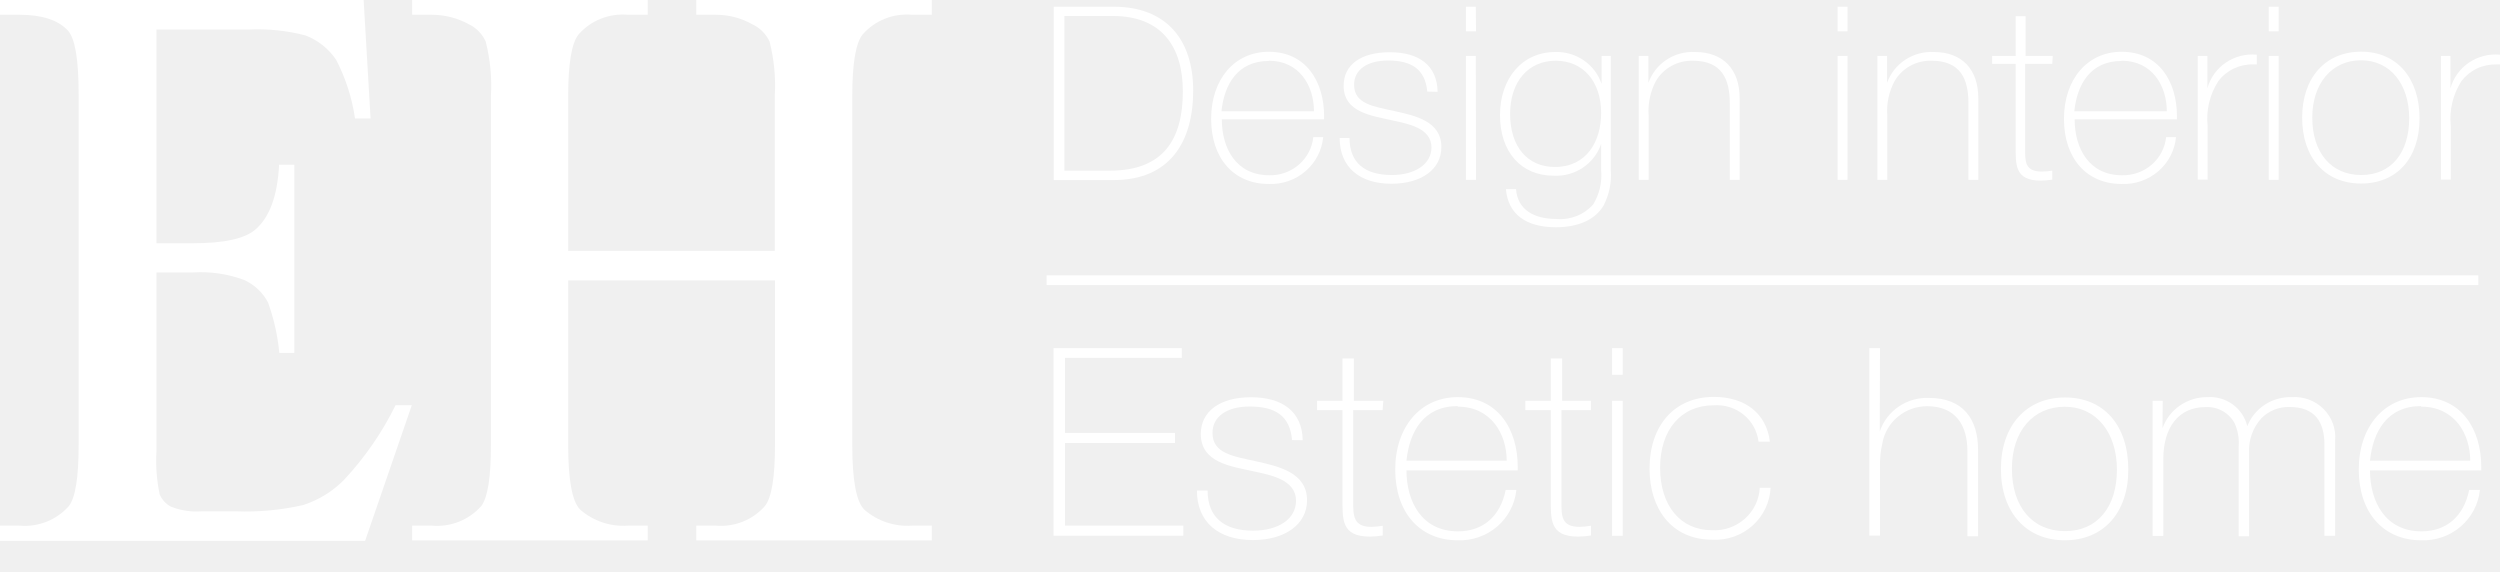
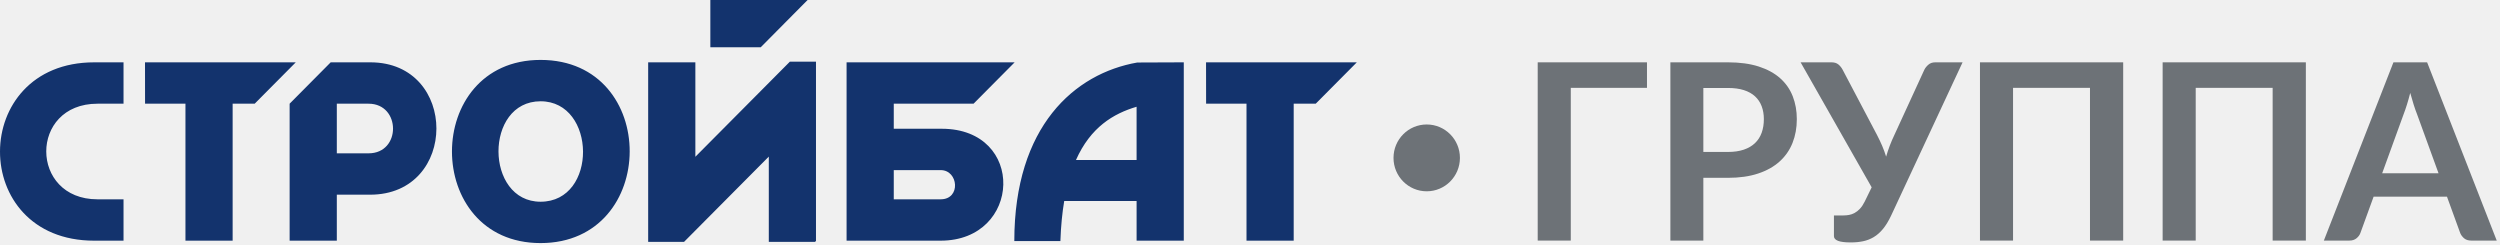
- <svg xmlns="http://www.w3.org/2000/svg" width="197" height="45" viewBox="0 0 197 45" fill="none">
-   <path d="M12.33 2.327V19.168H15.223C17.67 19.168 19.309 18.803 20.139 18.075C21.249 17.106 21.867 15.431 21.992 12.981H23.192V27.813H22.01C21.883 26.451 21.582 25.109 21.115 23.821C20.702 23.046 20.041 22.427 19.234 22.058C17.954 21.585 16.587 21.384 15.223 21.468H12.33V35.515C12.26 36.667 12.344 37.823 12.581 38.952C12.757 39.37 13.073 39.716 13.477 39.931C14.247 40.231 15.077 40.354 15.903 40.292H18.59C20.381 40.362 22.173 40.193 23.918 39.79C25.13 39.392 26.227 38.712 27.114 37.807C28.751 36.053 30.118 34.072 31.171 31.929H32.451L28.771 42.618H0V41.42H1.531C2.258 41.485 2.991 41.38 3.668 41.111C4.345 40.843 4.948 40.42 5.426 39.878C5.94 39.226 6.197 37.622 6.197 35.066V7.42C6.197 4.712 5.919 3.046 5.364 2.424C4.603 1.586 3.322 1.163 1.531 1.163H0V0H28.654L29.201 9.333H27.974C27.742 7.723 27.24 6.162 26.488 4.715C25.906 3.845 25.064 3.174 24.079 2.794C22.62 2.413 21.109 2.255 19.602 2.327H12.33Z" fill="white" />
-   <path d="M44.773 19.767H61.052V7.57C61.138 6.124 60.999 4.674 60.64 3.27C60.366 2.679 59.891 2.202 59.297 1.921C58.42 1.424 57.426 1.163 56.414 1.163H54.865V0H73.427V1.163H71.851C71.129 1.101 70.401 1.208 69.729 1.476C69.056 1.744 68.458 2.166 67.983 2.706C67.434 3.375 67.159 4.997 67.159 7.57V35.075C67.159 37.86 67.479 39.557 68.117 40.169C68.624 40.611 69.216 40.949 69.857 41.164C70.498 41.379 71.176 41.466 71.851 41.42H73.427V42.583H54.865V41.42H56.414C57.135 41.483 57.861 41.375 58.532 41.107C59.204 40.839 59.8 40.418 60.273 39.878C60.81 39.208 61.07 37.595 61.07 35.039V22.094H44.773V35.075C44.773 37.86 45.092 39.557 45.731 40.169C46.238 40.611 46.829 40.949 47.47 41.164C48.111 41.379 48.789 41.466 49.465 41.42H51.041V42.583H32.478V41.42H34.027C34.754 41.485 35.486 41.379 36.164 41.11C36.841 40.842 37.444 40.42 37.923 39.878C38.436 39.208 38.69 37.595 38.684 35.039V7.57C38.77 6.124 38.631 4.674 38.272 3.27C38.008 2.685 37.546 2.208 36.965 1.921C36.068 1.424 35.056 1.163 34.027 1.163H32.478V0H51.041V1.163H49.465C48.742 1.101 48.015 1.208 47.342 1.476C46.67 1.744 46.072 2.166 45.597 2.706C45.047 3.375 44.773 4.997 44.773 7.57V19.767Z" fill="white" />
-   <path d="M87.755 0.529C91.883 0.529 94.023 3.102 94.023 7.138C94.023 11.175 92.187 14.189 87.755 14.189H83.036V0.529H87.755ZM83.877 13.448H87.459C91.713 13.448 93.208 10.937 93.208 7.2C93.208 3.675 91.534 1.26 87.692 1.26H83.877V13.448Z" fill="white" />
-   <path d="M99.978 14.497C97.228 14.497 95.438 12.488 95.438 9.368C95.438 6.248 97.282 4.08 99.978 4.08C102.932 4.08 104.338 6.451 104.338 9.139V9.403H96.279C96.279 11.668 97.39 13.81 100.022 13.81C100.878 13.83 101.71 13.531 102.352 12.974C102.995 12.417 103.4 11.643 103.488 10.805H104.267C104.169 11.844 103.669 12.806 102.871 13.493C102.073 14.181 101.037 14.54 99.978 14.497ZM99.978 4.803C97.524 4.803 96.467 6.662 96.252 8.769H103.541C103.541 6.759 102.395 4.785 99.978 4.785V4.803Z" fill="white" />
-   <path d="M112.469 7.218C112.308 5.455 111.224 4.768 109.389 4.768C107.732 4.768 106.702 5.491 106.702 6.68C106.702 8.196 108.243 8.39 109.872 8.751C111.502 9.113 113.58 9.536 113.58 11.589C113.58 13.351 111.995 14.479 109.64 14.479C107.123 14.479 105.565 13.158 105.565 10.875H106.344C106.344 12.849 107.571 13.792 109.675 13.792C111.529 13.792 112.8 12.911 112.8 11.624C112.8 10.056 110.884 9.747 109.702 9.483C108.099 9.113 105.879 8.866 105.879 6.76C105.879 5.094 107.24 4.116 109.523 4.116C111.807 4.116 113.248 5.147 113.284 7.235L112.469 7.218Z" fill="white" />
-   <path d="M116.311 2.468H115.514V0.529H116.293L116.311 2.468ZM116.311 14.171H115.514V4.406H116.293L116.311 14.171Z" fill="white" />
-   <path d="M126.931 13.387C127.007 14.354 126.812 15.324 126.366 16.189C125.722 17.299 124.379 17.908 122.606 17.908C120.206 17.908 118.827 16.841 118.666 14.902H119.463C119.579 16.515 120.868 17.255 122.641 17.255C123.183 17.303 123.727 17.224 124.232 17.025C124.736 16.826 125.185 16.512 125.543 16.11C126.039 15.297 126.259 14.349 126.169 13.404V11.342C125.91 12.105 125.403 12.763 124.727 13.215C124.051 13.667 123.243 13.889 122.426 13.845C119.857 13.845 118.2 11.968 118.2 9.077C118.2 6.187 119.937 4.098 122.561 4.098C123.362 4.075 124.149 4.307 124.806 4.76C125.462 5.212 125.953 5.861 126.205 6.61V4.406H126.931V13.387ZM118.997 8.98C118.997 11.545 120.358 13.158 122.525 13.158C124.996 13.158 126.169 11.183 126.169 8.901C126.169 6.416 124.746 4.785 122.588 4.785C120.43 4.785 118.997 6.433 118.997 8.98Z" fill="white" />
-   <path d="M129.895 6.53C130.157 5.787 130.658 5.148 131.322 4.709C131.986 4.271 132.777 4.056 133.575 4.098C135.814 4.098 137.085 5.49 137.085 7.738V14.171H136.306V8.117C136.306 6.239 135.679 4.785 133.405 4.785C132.814 4.768 132.23 4.908 131.714 5.192C131.198 5.476 130.77 5.893 130.477 6.398C130.042 7.229 129.846 8.162 129.913 9.095V14.171H129.134V4.406H129.895V6.53Z" fill="white" />
-   <path d="M145.583 2.468H144.804V0.529H145.583V2.468ZM145.583 14.171H144.804V4.406H145.583V14.171Z" fill="white" />
-   <path d="M148.699 6.53C148.965 5.787 149.468 5.149 150.133 4.71C150.798 4.272 151.589 4.057 152.388 4.098C154.627 4.098 155.89 5.49 155.89 7.738V14.171H155.111V8.117C155.111 6.239 154.493 4.785 152.209 4.785C151.619 4.766 151.036 4.907 150.521 5.191C150.006 5.475 149.581 5.893 149.29 6.398C148.847 7.227 148.649 8.161 148.717 9.095V14.171H147.938V4.406H148.699V6.53Z" fill="white" />
-   <path d="M161.719 5.032H159.579V11.686C159.579 12.699 159.534 13.519 160.904 13.519C161.177 13.515 161.45 13.491 161.719 13.448V14.153C161.423 14.204 161.124 14.231 160.824 14.233C158.719 14.233 158.836 12.946 158.836 11.377V5.032H156.982V4.406H158.836V1.278H159.615V4.406H161.755L161.719 5.032Z" fill="white" />
-   <path d="M167.181 14.497C164.432 14.497 162.641 12.488 162.641 9.368C162.641 6.248 164.486 4.08 167.181 4.08C170.136 4.08 171.542 6.451 171.542 9.139V9.403H163.483C163.483 11.668 164.593 13.81 167.226 13.81C168.082 13.83 168.914 13.531 169.556 12.974C170.199 12.417 170.604 11.643 170.691 10.805H171.471C171.373 11.844 170.873 12.806 170.075 13.493C169.277 14.181 168.241 14.54 167.181 14.497ZM167.181 4.803C164.719 4.803 163.671 6.662 163.456 8.769H170.745C170.745 6.759 169.59 4.785 167.181 4.785V4.803Z" fill="white" />
-   <path d="M177.837 5.076H177.542C177.011 5.064 176.485 5.178 176.008 5.408C175.531 5.638 175.117 5.978 174.802 6.398C174.126 7.447 173.83 8.688 173.96 9.923V14.153H173.181V4.406H173.942V6.953C174.17 6.131 174.686 5.415 175.399 4.931C176.112 4.448 176.975 4.227 177.837 4.31V5.076Z" fill="white" />
-   <path d="M179.557 2.468H178.778V0.529H179.557V2.468ZM179.557 14.171H178.778V4.406H179.557V14.171Z" fill="white" />
-   <path d="M190.66 9.324C190.66 12.47 188.869 14.462 186.049 14.462C183.228 14.462 181.41 12.435 181.41 9.271C181.41 6.107 183.255 4.072 186.067 4.072C188.878 4.072 190.66 6.169 190.66 9.324ZM182.207 9.271C182.207 12.03 183.703 13.792 186.067 13.792C188.431 13.792 189.845 12.03 189.845 9.324C189.845 6.618 188.341 4.75 186.049 4.75C183.756 4.75 182.207 6.566 182.207 9.271Z" fill="white" />
-   <path d="M197 5.076H196.704C196.172 5.065 195.645 5.178 195.166 5.408C194.688 5.638 194.273 5.978 193.955 6.398C193.287 7.449 192.993 8.69 193.122 9.923V14.154H192.343V4.407H193.095V6.954C193.326 6.131 193.843 5.415 194.558 4.931C195.272 4.447 196.137 4.227 197 4.31V5.076Z" fill="white" />
-   <path d="M93.127 28.201H83.922V34.114H92.59V34.907H83.922V41.42H93.244V42.213H83.018V27.434H93.127V28.201Z" fill="white" />
-   <path d="M101.813 34.678C101.643 32.73 100.461 32.034 98.473 32.034C96.682 32.034 95.545 32.819 95.545 34.114C95.545 35.753 97.21 35.956 98.983 36.352C100.756 36.749 102.995 37.234 102.995 39.428C102.995 41.296 101.285 42.557 98.733 42.557C96.002 42.557 94.318 41.129 94.318 38.653H95.16C95.16 40.794 96.494 41.816 98.742 41.816C100.756 41.816 102.126 40.882 102.126 39.463C102.126 37.763 100.058 37.428 98.769 37.137C97.031 36.749 94.623 36.476 94.623 34.193C94.623 32.431 96.109 31.303 98.581 31.303C101.052 31.303 102.61 32.431 102.655 34.687L101.813 34.678Z" fill="white" />
-   <path d="M108.95 32.316H106.631V39.516C106.631 40.618 106.631 41.517 108.063 41.517C108.364 41.51 108.663 41.48 108.959 41.429V42.196C108.625 42.251 108.286 42.28 107.947 42.284C105.664 42.284 105.789 40.891 105.789 39.19V32.316H103.783V31.585H105.789V28.245H106.684V31.585H109.004L108.95 32.316Z" fill="white" />
-   <path d="M114.869 42.575C111.887 42.575 109.944 40.389 109.944 37.005C109.944 33.621 111.95 31.294 114.869 31.294C118.075 31.294 119.597 33.877 119.597 36.776V37.067H110.83C110.83 39.517 112.03 41.87 114.887 41.87C116.875 41.87 118.227 40.68 118.648 38.609H119.489C119.376 39.724 118.835 40.755 117.977 41.492C117.119 42.229 116.007 42.616 114.869 42.575ZM114.869 32C112.182 32 111.063 34.018 110.83 36.3H118.728C118.728 34.185 117.484 32.044 114.869 32.044V32Z" fill="white" />
-   <path d="M125.364 32.316H123.044V39.516C123.044 40.618 123 41.517 124.477 41.517C124.777 41.51 125.077 41.48 125.373 41.429V42.196C125.038 42.251 124.7 42.28 124.361 42.284C122.077 42.284 122.203 40.891 122.203 39.19V32.316H120.197V31.585H122.203V28.245H123.098V31.585H125.364V32.316Z" fill="white" />
-   <path d="M127.871 29.532H127.029V27.434H127.871V29.532ZM127.871 42.222H127.029V31.585H127.871V42.222Z" fill="white" />
-   <path d="M134.945 42.53C131.65 42.53 129.984 40.001 129.984 36.943C129.984 33.497 131.972 31.276 135.052 31.276C137.551 31.276 139.198 32.607 139.467 34.801H138.572C138.472 33.968 138.05 33.205 137.392 32.672C136.735 32.138 135.893 31.875 135.043 31.937C132.465 31.937 130.817 33.867 130.817 36.864C130.817 39.86 132.438 41.781 134.891 41.781C135.362 41.807 135.834 41.742 136.28 41.588C136.725 41.434 137.135 41.195 137.486 40.884C137.837 40.574 138.123 40.198 138.326 39.779C138.529 39.36 138.646 38.905 138.67 38.441H139.521C139.494 39.006 139.355 39.56 139.11 40.071C138.866 40.583 138.521 41.041 138.096 41.421C137.671 41.801 137.174 42.095 136.633 42.285C136.092 42.475 135.519 42.559 134.945 42.53Z" fill="white" />
-   <path d="M148.126 33.312V34C148.394 33.203 148.918 32.514 149.619 32.037C150.321 31.56 151.161 31.321 152.012 31.356C154.699 31.356 155.872 33.039 155.872 35.445V42.257H155.03V35.533C155.03 33.542 154.135 32.008 151.842 32.008C151.004 32.012 150.193 32.305 149.552 32.837C148.91 33.368 148.479 34.104 148.332 34.916C148.19 35.535 148.127 36.168 148.144 36.802V42.205H147.302V27.434H148.144L148.126 33.312Z" fill="white" />
-   <path d="M167.71 37.014C167.71 40.415 165.74 42.575 162.704 42.575C159.668 42.575 157.672 40.371 157.672 36.952C157.672 33.533 159.677 31.321 162.722 31.321C165.767 31.321 167.71 33.489 167.71 37.014ZM158.54 36.952C158.54 39.939 160.161 41.852 162.722 41.852C165.283 41.852 166.814 39.939 166.814 37.014C166.814 34.088 165.193 32.052 162.704 32.052C160.215 32.052 158.54 33.973 158.54 36.908V36.952Z" fill="white" />
-   <path d="M170.405 33.744C170.659 33.024 171.136 32.401 171.769 31.962C172.402 31.522 173.159 31.289 173.933 31.294C174.65 31.245 175.361 31.448 175.938 31.868C176.516 32.288 176.923 32.897 177.085 33.586C177.356 32.894 177.838 32.302 178.465 31.891C179.092 31.481 179.833 31.272 180.586 31.294C181.049 31.262 181.514 31.329 181.948 31.491C182.383 31.652 182.776 31.905 183.101 32.231C183.427 32.557 183.676 32.949 183.832 33.379C183.989 33.809 184.048 34.267 184.007 34.722V42.222H183.165V35.031C183.165 33.268 182.431 32.07 180.416 32.07C180.006 32.059 179.597 32.132 179.217 32.283C178.836 32.435 178.492 32.662 178.204 32.951C177.864 33.326 177.603 33.764 177.435 34.239C177.268 34.714 177.197 35.217 177.228 35.718V42.257H176.405V35.207C176.46 34.568 176.349 33.925 176.082 33.339C175.862 32.934 175.528 32.6 175.12 32.376C174.712 32.153 174.247 32.05 173.781 32.079C171.712 32.079 170.468 33.63 170.468 36.185V42.231H169.626V31.585H170.423L170.405 33.744Z" fill="white" />
-   <path d="M190.786 42.575C187.813 42.575 185.87 40.389 185.87 37.005C185.87 33.621 187.875 31.294 190.786 31.294C194 31.294 195.523 33.877 195.523 36.776V37.067H186.756C186.756 39.517 187.956 41.87 190.813 41.87C192.791 41.87 194.144 40.68 194.573 38.609H195.415C195.302 39.726 194.76 40.758 193.9 41.495C193.039 42.232 191.925 42.618 190.786 42.575ZM190.786 32C188.099 32 186.989 34.018 186.756 36.3H194.654C194.654 34.185 193.418 32.044 190.786 32.044V32Z" fill="white" />
-   <path d="M195.29 21.697H82.471V22.464H195.29V21.697Z" fill="white" />
+ <svg xmlns="http://www.w3.org/2000/svg" width="338" height="33" viewBox="0 0 338 33" fill="none">
+   <path d="M192.892 25.864C195.372 25.864 197.382 23.841 197.382 21.346C197.382 18.852 195.372 16.829 192.892 16.829C190.412 16.829 188.402 18.852 188.402 21.346C188.402 23.841 190.412 25.864 192.892 25.864Z" fill="#6D7277" />
+   <path d="M222.673 11.877H212.37V32.526H207.897V8.427H222.672V11.877H222.673Z" fill="#6D7277" />
+   <path d="M233.621 8.427C235.222 8.427 236.608 8.616 237.778 8.993C238.949 9.371 239.914 9.899 240.677 10.576C241.439 11.255 242.004 12.065 242.375 13.009C242.745 13.954 242.93 14.988 242.93 16.11C242.93 17.276 242.737 18.345 242.351 19.318C241.964 20.29 241.384 21.126 240.611 21.826C239.838 22.526 238.869 23.071 237.704 23.459C236.539 23.849 235.178 24.042 233.621 24.042H230.292V32.525H225.836V8.427H233.621ZM233.621 20.543C234.438 20.543 235.151 20.441 235.757 20.235C236.364 20.03 236.87 19.736 237.273 19.352C237.676 18.969 237.977 18.502 238.176 17.952C238.375 17.402 238.474 16.788 238.474 16.11C238.474 15.466 238.375 14.883 238.176 14.361C237.977 13.838 237.68 13.393 237.281 13.027C236.884 12.66 236.381 12.38 235.775 12.185C235.167 11.991 234.449 11.894 233.621 11.894H230.292V20.543H233.621Z" fill="#6D7277" />
+   <path d="M265.34 8.427L255.667 29.177C255.324 29.899 254.96 30.493 254.574 30.959C254.187 31.426 253.77 31.793 253.323 32.059C252.875 32.326 252.395 32.512 251.881 32.618C251.368 32.723 250.818 32.776 250.233 32.776C249.438 32.776 248.859 32.704 248.494 32.56C248.13 32.416 247.948 32.204 247.948 31.927V29.127H249.239C249.482 29.127 249.73 29.105 249.985 29.06C250.239 29.016 250.49 28.927 250.738 28.793C250.986 28.66 251.226 28.472 251.459 28.227C251.691 27.983 251.906 27.66 252.105 27.26L253.049 25.327L243.442 8.427H247.617C248.003 8.427 248.313 8.521 248.544 8.71C248.777 8.899 248.969 9.138 249.124 9.427L253.778 18.26C254.032 18.75 254.261 19.233 254.466 19.71C254.67 20.188 254.85 20.677 255.005 21.177C255.292 20.177 255.661 19.205 256.114 18.26L260.172 9.427C260.293 9.183 260.475 8.955 260.719 8.744C260.961 8.533 261.271 8.428 261.646 8.428H265.34V8.427Z" fill="#6D7277" />
+   <path d="M287.055 32.526H282.566V11.877H272.164V32.526H267.691V8.427H287.055V32.526Z" fill="#6D7277" />
+   <path d="M311.751 32.526H307.262V11.877H296.86V32.526H292.388V8.427H311.751V32.526Z" fill="#6D7277" />
+   <path d="M337.558 32.526H334.112C333.726 32.526 333.41 32.429 333.168 32.235C332.925 32.04 332.743 31.798 332.621 31.509L330.833 26.593H320.911L319.122 31.509C319.033 31.765 318.862 31.999 318.608 32.21C318.354 32.421 318.034 32.526 317.647 32.526H314.185L323.593 8.427H328.148L337.558 32.526ZM329.69 23.426L326.774 15.41C326.63 15.054 326.482 14.633 326.327 14.143C326.172 13.655 326.017 13.127 325.863 12.56C325.719 13.127 325.571 13.657 325.416 14.152C325.261 14.646 325.113 15.076 324.969 15.443L322.07 23.426H329.69Z" fill="#6D7277" />
+   <path fill-rule="evenodd" clip-rule="evenodd" d="M25.074 14.02V32.539H31.453V14.02H34.434L39.988 8.427H19.604L19.612 14.02H25.074ZM137.135 32.589C137.135 17.064 145.292 9.936 153.758 8.452L160.047 8.427V32.538H153.668V27.177H143.882C143.613 28.775 143.435 30.57 143.365 32.588L137.135 32.589ZM153.667 14.433C150.516 15.366 147.439 17.208 145.473 21.628H153.667V14.433ZM45.537 20.73V14.02H49.833C54.212 14.02 54.266 20.73 49.833 20.73C48.401 20.73 46.969 20.73 45.537 20.73ZM50.074 8.427C61.979 8.427 61.991 26.322 50.04 26.322C48.538 26.322 47.038 26.322 45.537 26.322V32.538H39.158V14.02L44.71 8.427H50.074ZM110.321 32.576V8.334H106.795L94.013 21.196V8.427H87.633V32.698H92.487L103.942 21.172V32.698H110.192L110.321 32.576ZM120.837 22.999V26.946H127.18C129.947 26.946 129.585 22.999 127.18 22.999C125.067 22.999 122.952 22.999 120.837 22.999ZM114.458 8.427C114.458 16.464 114.458 24.501 114.458 32.538H127.177C138.147 32.54 138.746 17.407 127.32 17.407C125.159 17.407 122.998 17.407 120.837 17.407V14.019H131.627L137.18 8.426C129.606 8.427 122.032 8.427 114.458 8.427ZM168.527 14.02V32.539H174.907V14.02H177.887L183.442 8.427H163.057L163.065 14.02H168.527ZM16.701 32.539H12.723C-4.287 32.539 -4.195 8.428 12.723 8.428H16.701V14.02H13.178C3.917 14.02 3.973 26.947 13.178 26.947H16.701V32.539ZM73.085 27.273C65.543 27.273 65.456 13.693 73.085 13.693C80.646 13.692 80.832 27.273 73.085 27.273ZM73.085 8.101C57.113 8.101 57.112 32.864 73.085 32.864C89.092 32.864 89.209 8.101 73.085 8.101Z" fill="#13336D" />
+   <path fill-rule="evenodd" clip-rule="evenodd" d="M96.039 0H109.187L102.852 6.388H96.039V0Z" fill="#13336D" />
</svg>
